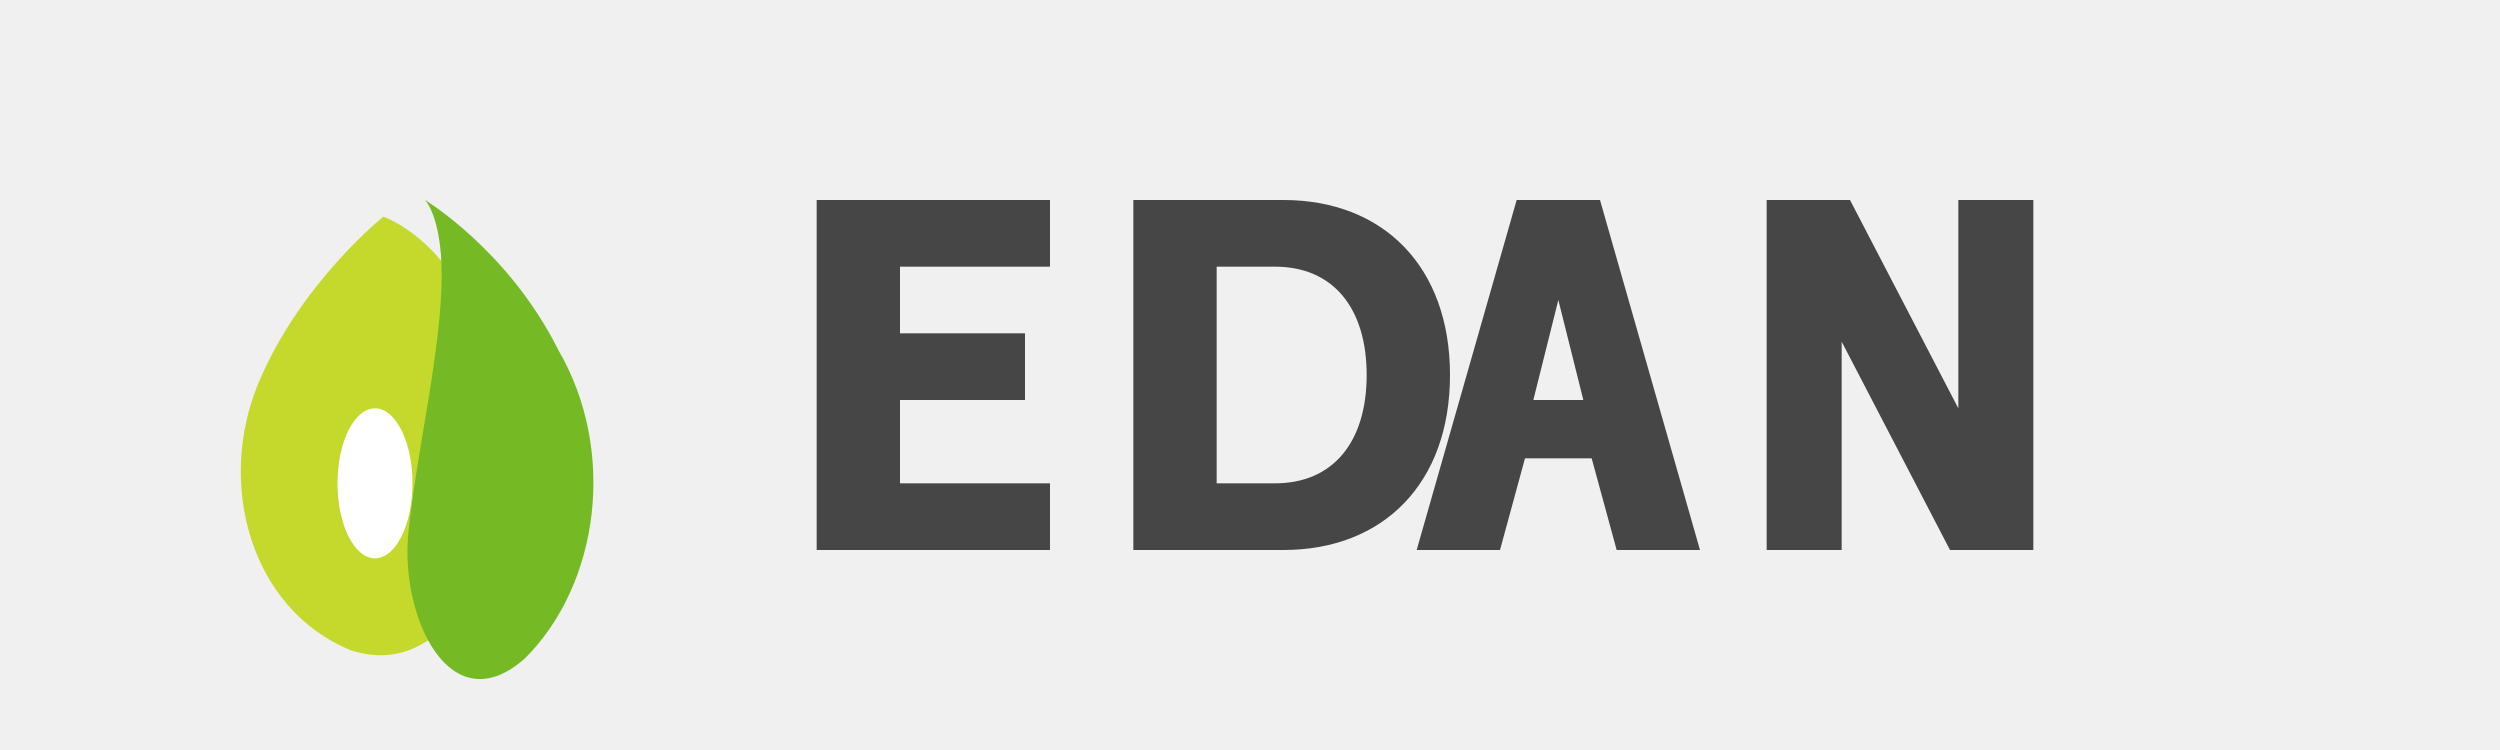
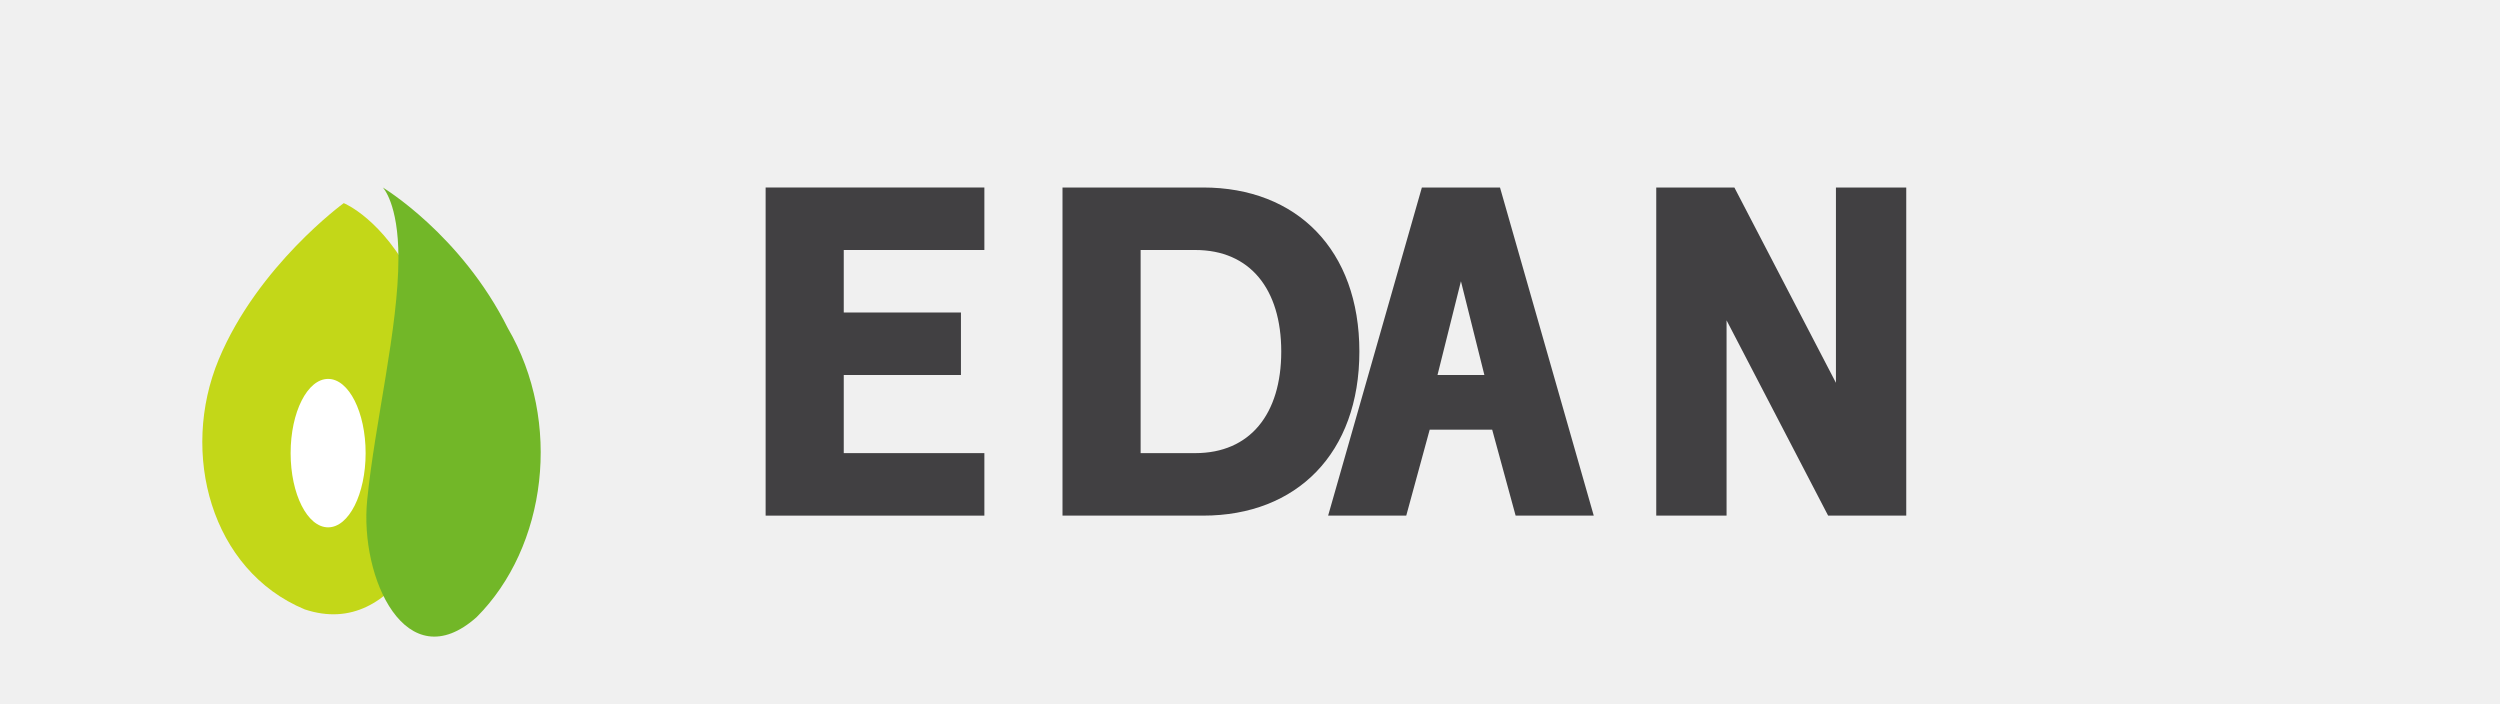
- <svg xmlns="http://www.w3.org/2000/svg" viewBox="0 0 300 90" width="100%" height="100%" preserveAspectRatio="xMidYMid meet">
+ <svg xmlns="http://www.w3.org/2000/svg" viewBox="0 0 320 90" width="100%" height="100%" preserveAspectRatio="xMidYMid meet">
  <g>
-     <g transform="translate(18, 12)">
-       <path d="M 28,14 C 28,14 18,22 13,34 C 8,46 12,61 24,66 C 36,70 42,54 44,45 C 44,45 42,32 38,24 C 34,16 28,14 28,14 Z" fill="#C5D92D" />
-       <ellipse cx="27" cy="46" rx="4.5" ry="9" fill="#FFFFFF" />
-       <path d="M 33,12 C 33,12 43,18 49,30 C 56,42 54,58 45,67 C 36,75 30,62 31,52 C 32,42 35,30 35,21 C 35,14 33,12 33,12 Z" fill="#75BA24" />
+     <g transform="translate(16, 12)">
+       <path d="M 28,14 C 28,14 17,22 12,34 C 7,46 11,61 23,66 C 35,70 41,54 43,45 C 43,45 41,32 37,24 C 33,16 28,14 28,14 Z" fill="#C3D718" />
+       <ellipse cx="26" cy="46" rx="4.8" ry="9.5" fill="#FFFFFF" />
+       <path d="M 33,12 C 33,12 43,18 49,30 C 56,42 54,58 45,67 C 36,75 30,62 31,52 C 32,42 35,30 35,21 C 35,14 33,12 33,12 Z" fill="#72B728" />
    </g>
-     <g fill="#464646">
+     <g fill="#414042">
      <path d="M 98,66 L 98,24 L 126,24 L 126,32 L 108,32 L 108,40 L 123,40 L 123,48 L 108,48 L 108,58 L 126,58 L 126,66 Z" />
      <path d="M 136,66 L 136,24 L 154,24 C 166,24 174,32 174,45 C 174,58 166,66 154,66 Z M 146,58 L 153,58 C 160,58 164,53 164,45 C 164,37 160,32 153,32 L 146,32 Z" />
      <path d="M 194,66 L 191,55 L 183,55 L 180,66 L 170,66 L 182,24 L 192,24 L 204,66 Z M 187,36 L 184,48 L 190,48 Z" />
      <path d="M 212,66 L 212,24 L 222,24 L 235,49 L 235,24 L 244,24 L 244,66 L 234,66 L 221,41 L 221,66 Z" />
    </g>
  </g>
</svg>
